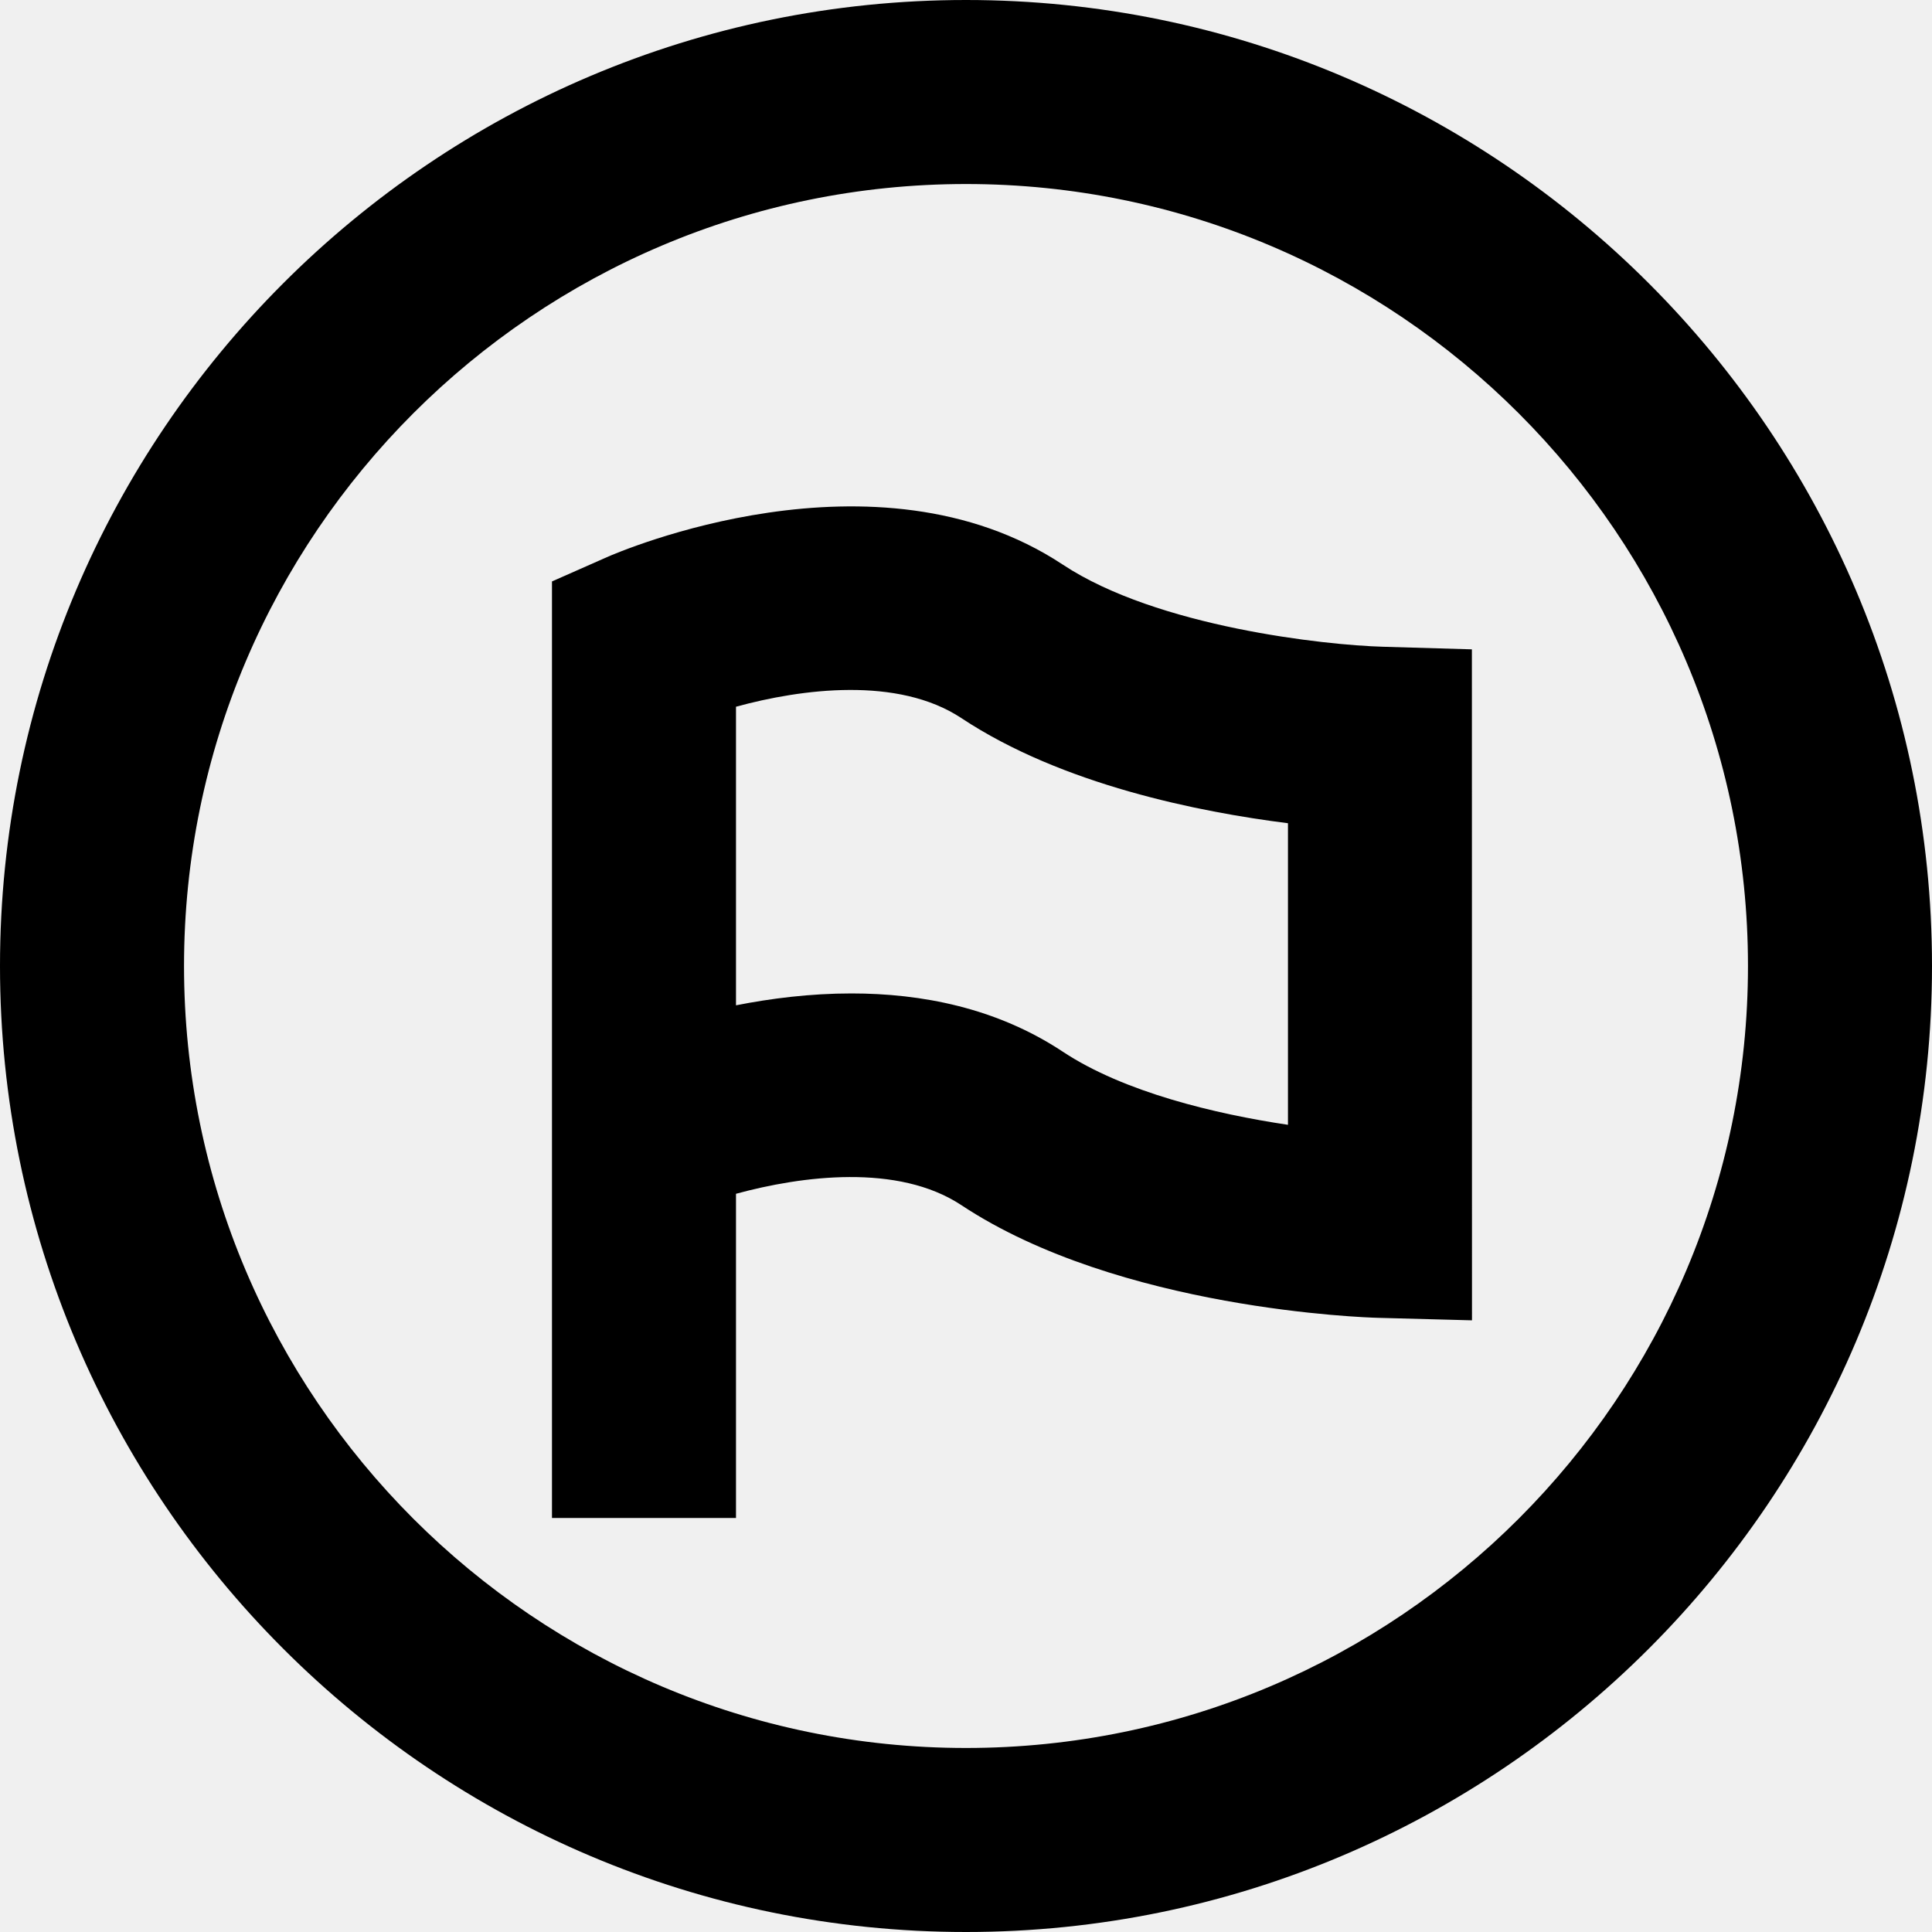
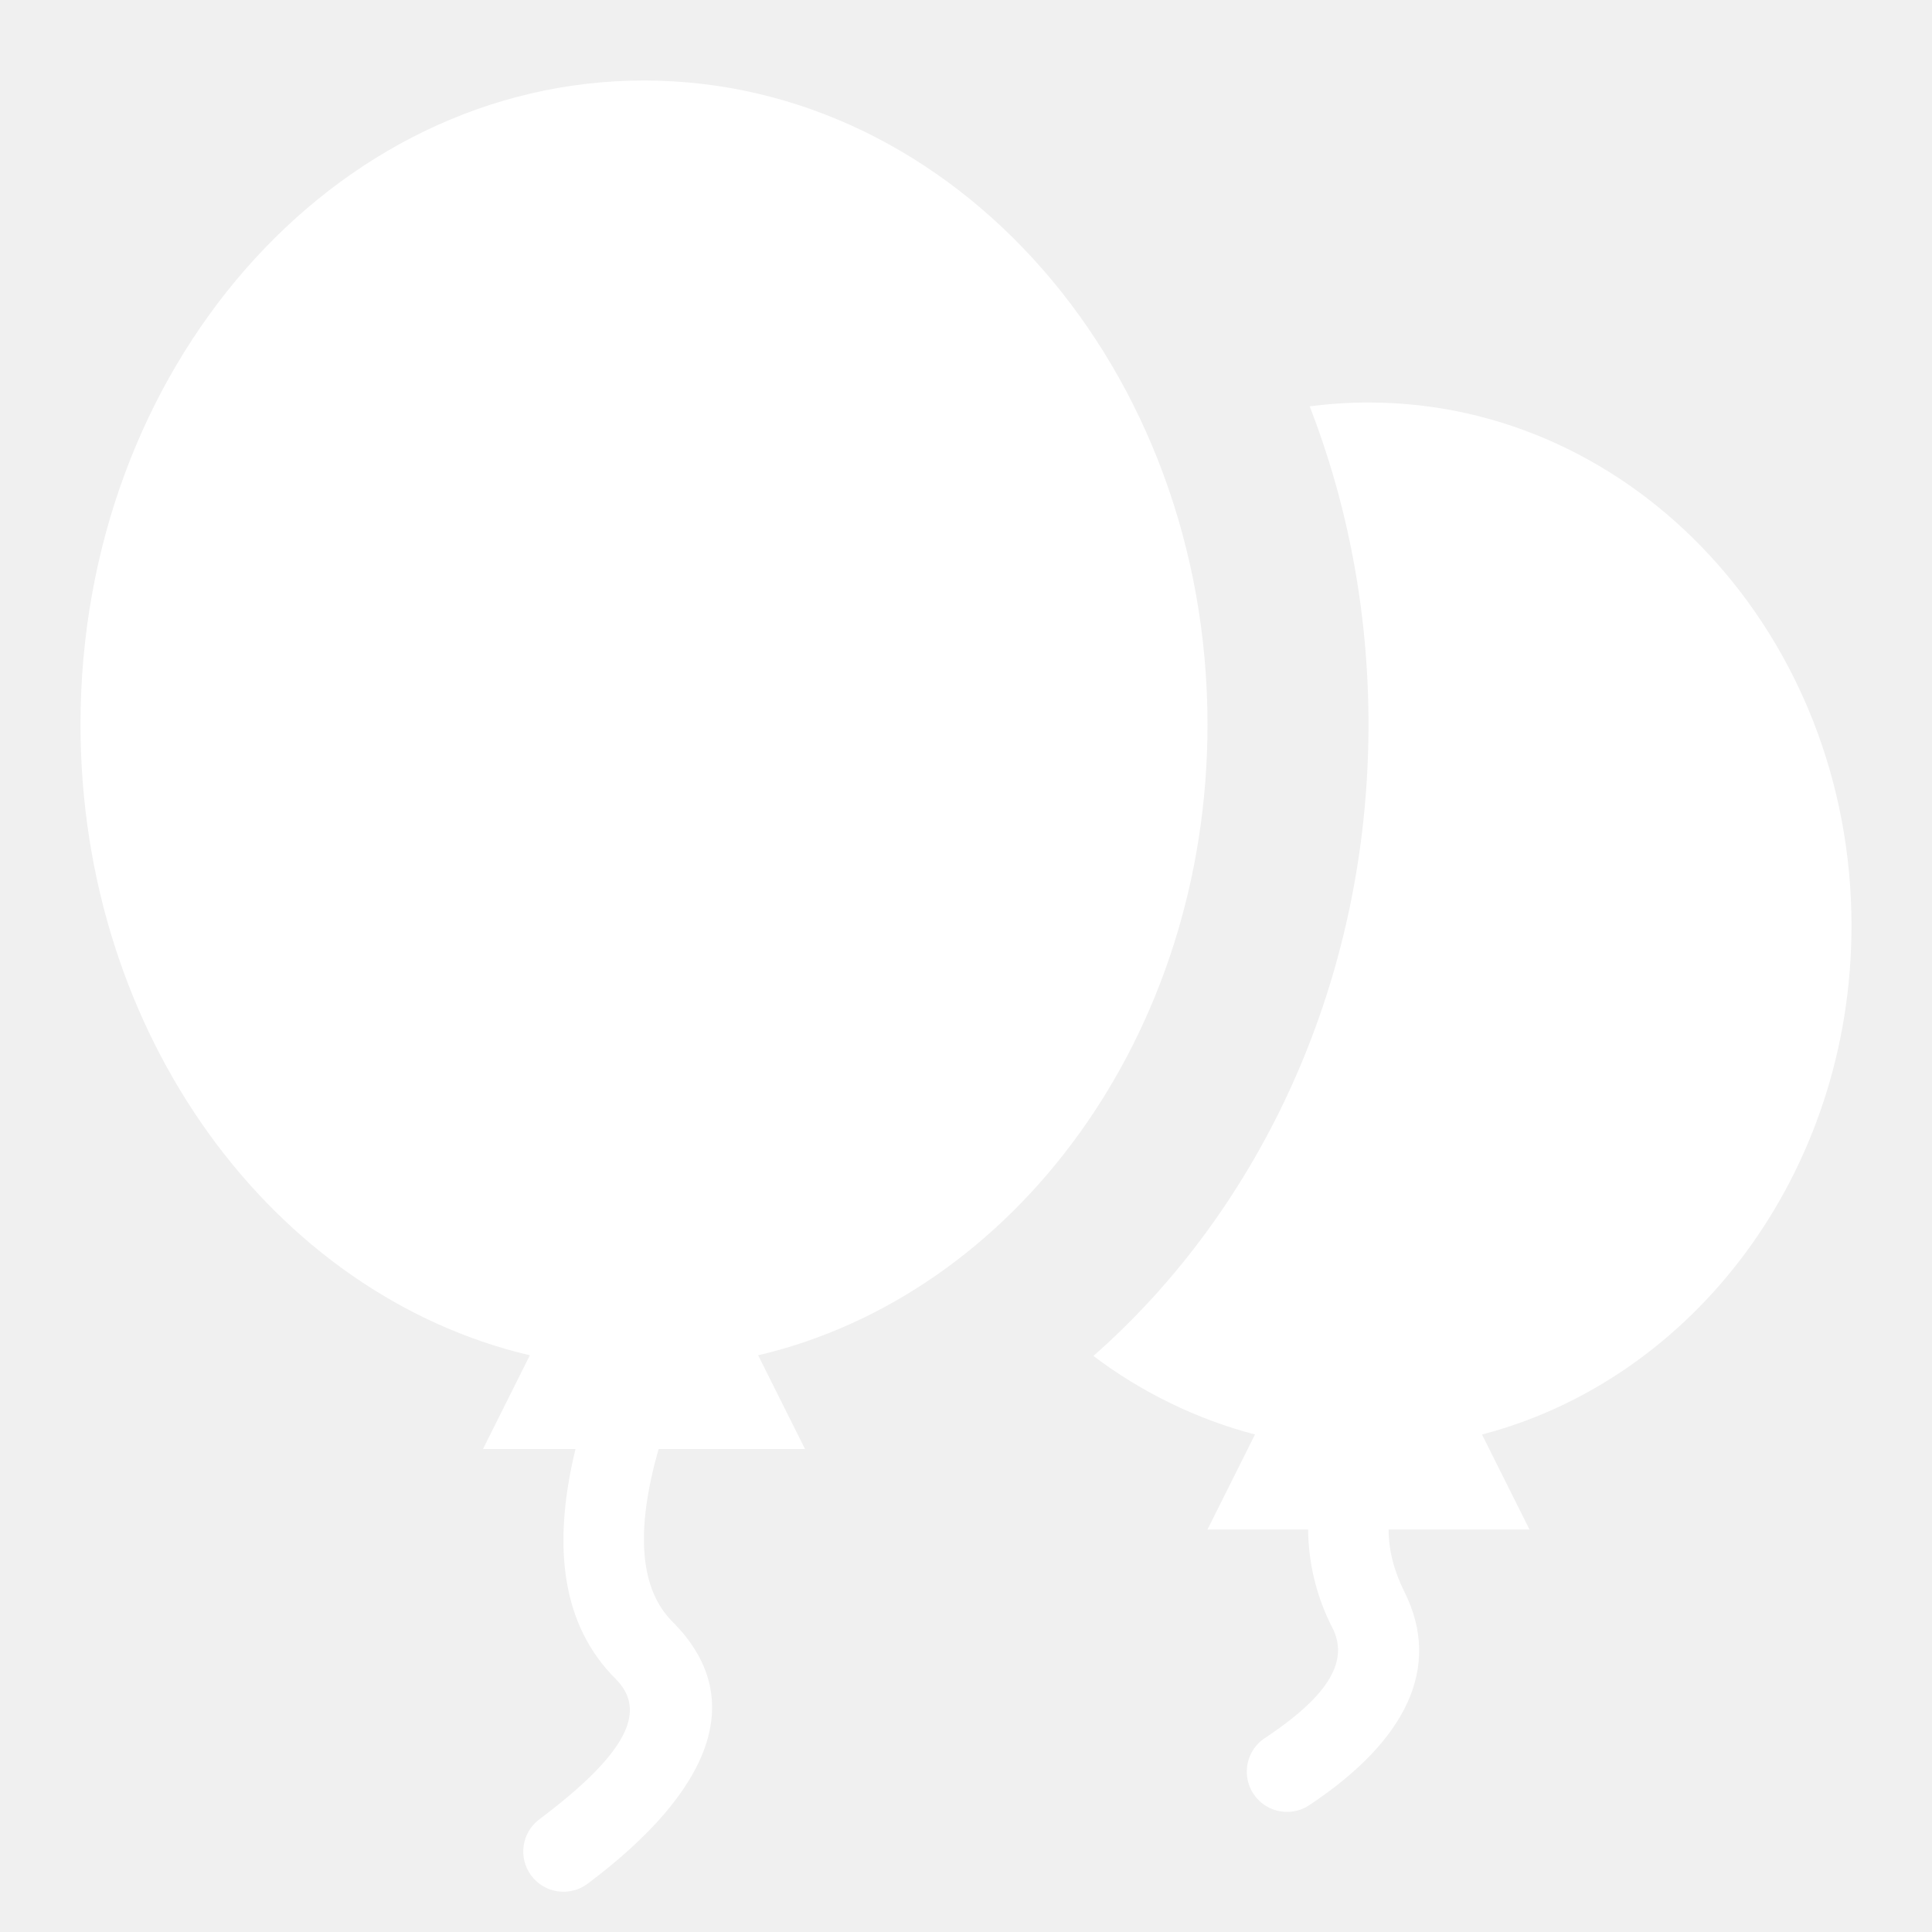
- <svg xmlns="http://www.w3.org/2000/svg" t="1553651758025" class="icon" style="" viewBox="0 0 1024 1024" version="1.1" p-id="2753" width="200" height="200">
+ <svg xmlns="http://www.w3.org/2000/svg" t="1563848618406" class="icon" viewBox="0 0 1024 1024" version="1.1" p-id="14709" width="128" height="128">
  <defs>
    <style type="text/css" />
  </defs>
-   <path d="M512 1024C229.683 1024 0 794.317 0 512 0 229.683 229.683 0 512 0 794.317 0 1024 229.683 1024 512 1024 794.317 794.317 1024 512 1024ZM512 97.536C283.443 97.536 97.536 283.443 97.536 512 97.536 740.557 283.443 926.464 512 926.464 740.557 926.464 926.464 740.557 926.464 512 926.464 283.443 740.557 97.536 512 97.536ZM509.491 638.72C475.904 616.55 424.858 623.258 390.093 632.73L390.093 804.557 292.557 804.557 292.557 308.173 321.638 295.322C327.373 292.762 464.026 233.574 563.302 299.264 613.376 332.39 702.618 341.914 732.774 342.784L780.134 344.166 780.186 699.802 730.163 698.47C724.582 698.317 593.306 694.221 509.491 638.72ZM682.65 436.326C635.546 430.387 562.842 415.949 509.491 380.57 475.904 358.4 424.858 365.056 390.093 374.579L390.093 532.838C408.474 529.203 429.414 526.541 451.277 526.541 488.346 526.541 528.128 534.118 563.302 557.414 595.763 578.918 644.25 590.438 682.65 596.173L682.65 436.326Z" p-id="2754" />
+   <path d="M280.832 718.336C144.896 686.336 42.667 548.821 42.667 384c0-188.501 133.717-341.333 298.667-341.333s298.667 152.832 298.667 341.333c0 164.821-102.229 302.379-238.165 334.336L426.667 768H349.099c-12.8 44.587-9.515 74.752 7.339 91.563 40.448 40.448 20.821 89.515-44.971 138.837a21.333 21.333 0 0 1-25.6-34.133c48-36.011 56.832-58.069 40.363-74.496-27.733-27.733-34.091-68.693-21.205-121.771H256l24.832-49.664z m298.709 0.341C668.373 640.512 725.333 519.637 725.333 384c0-59.904-11.093-116.907-31.147-168.619A238.933 238.933 0 0 1 725.333 213.333c141.397 0 256 124.16 256 277.333 0 130.731-83.499 240.341-195.84 269.653L810.667 810.667h-74.667c0 10.965 2.816 21.888 8.405 33.109 20.053 40.107 0.64 78.933-49.92 112.64a21.333 21.333 0 1 1-23.637-35.499c34.773-23.168 43.819-41.259 35.413-58.027A115.968 115.968 0 0 1 693.333 810.667H640l25.173-50.347a245.76 245.76 0 0 1-85.632-41.643z" p-id="14710" fill="#ffffff" />
</svg>
